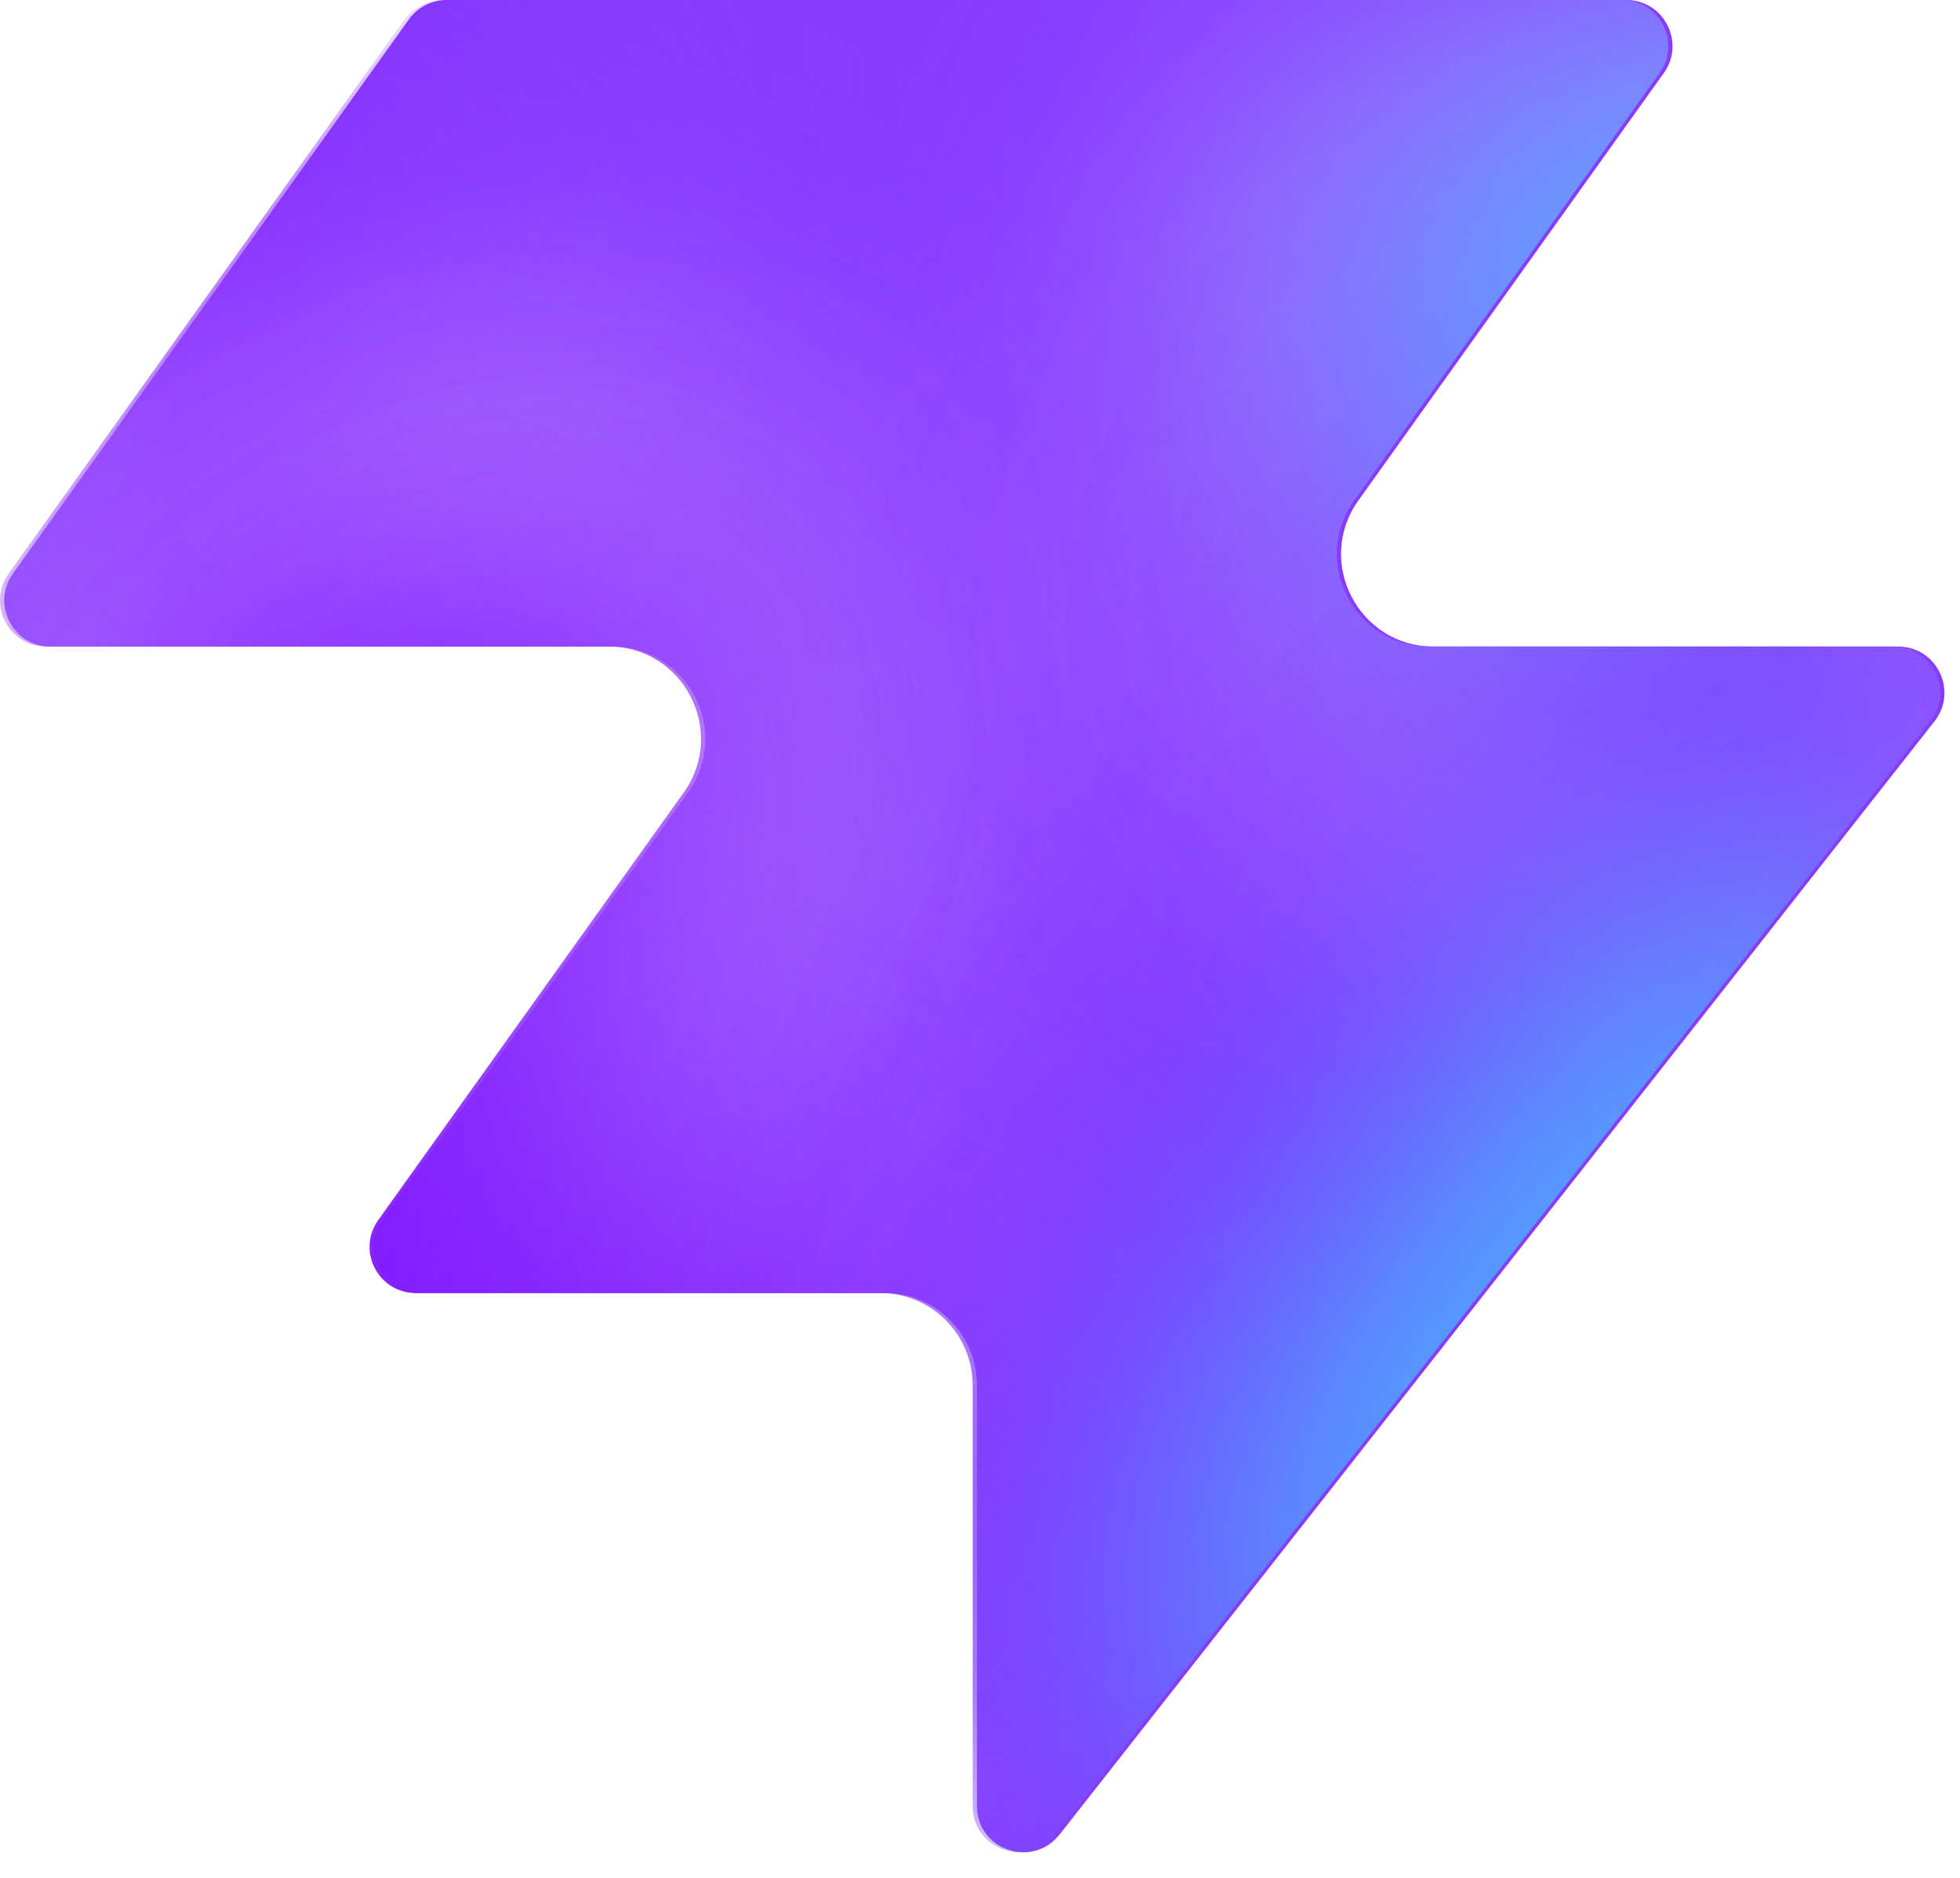
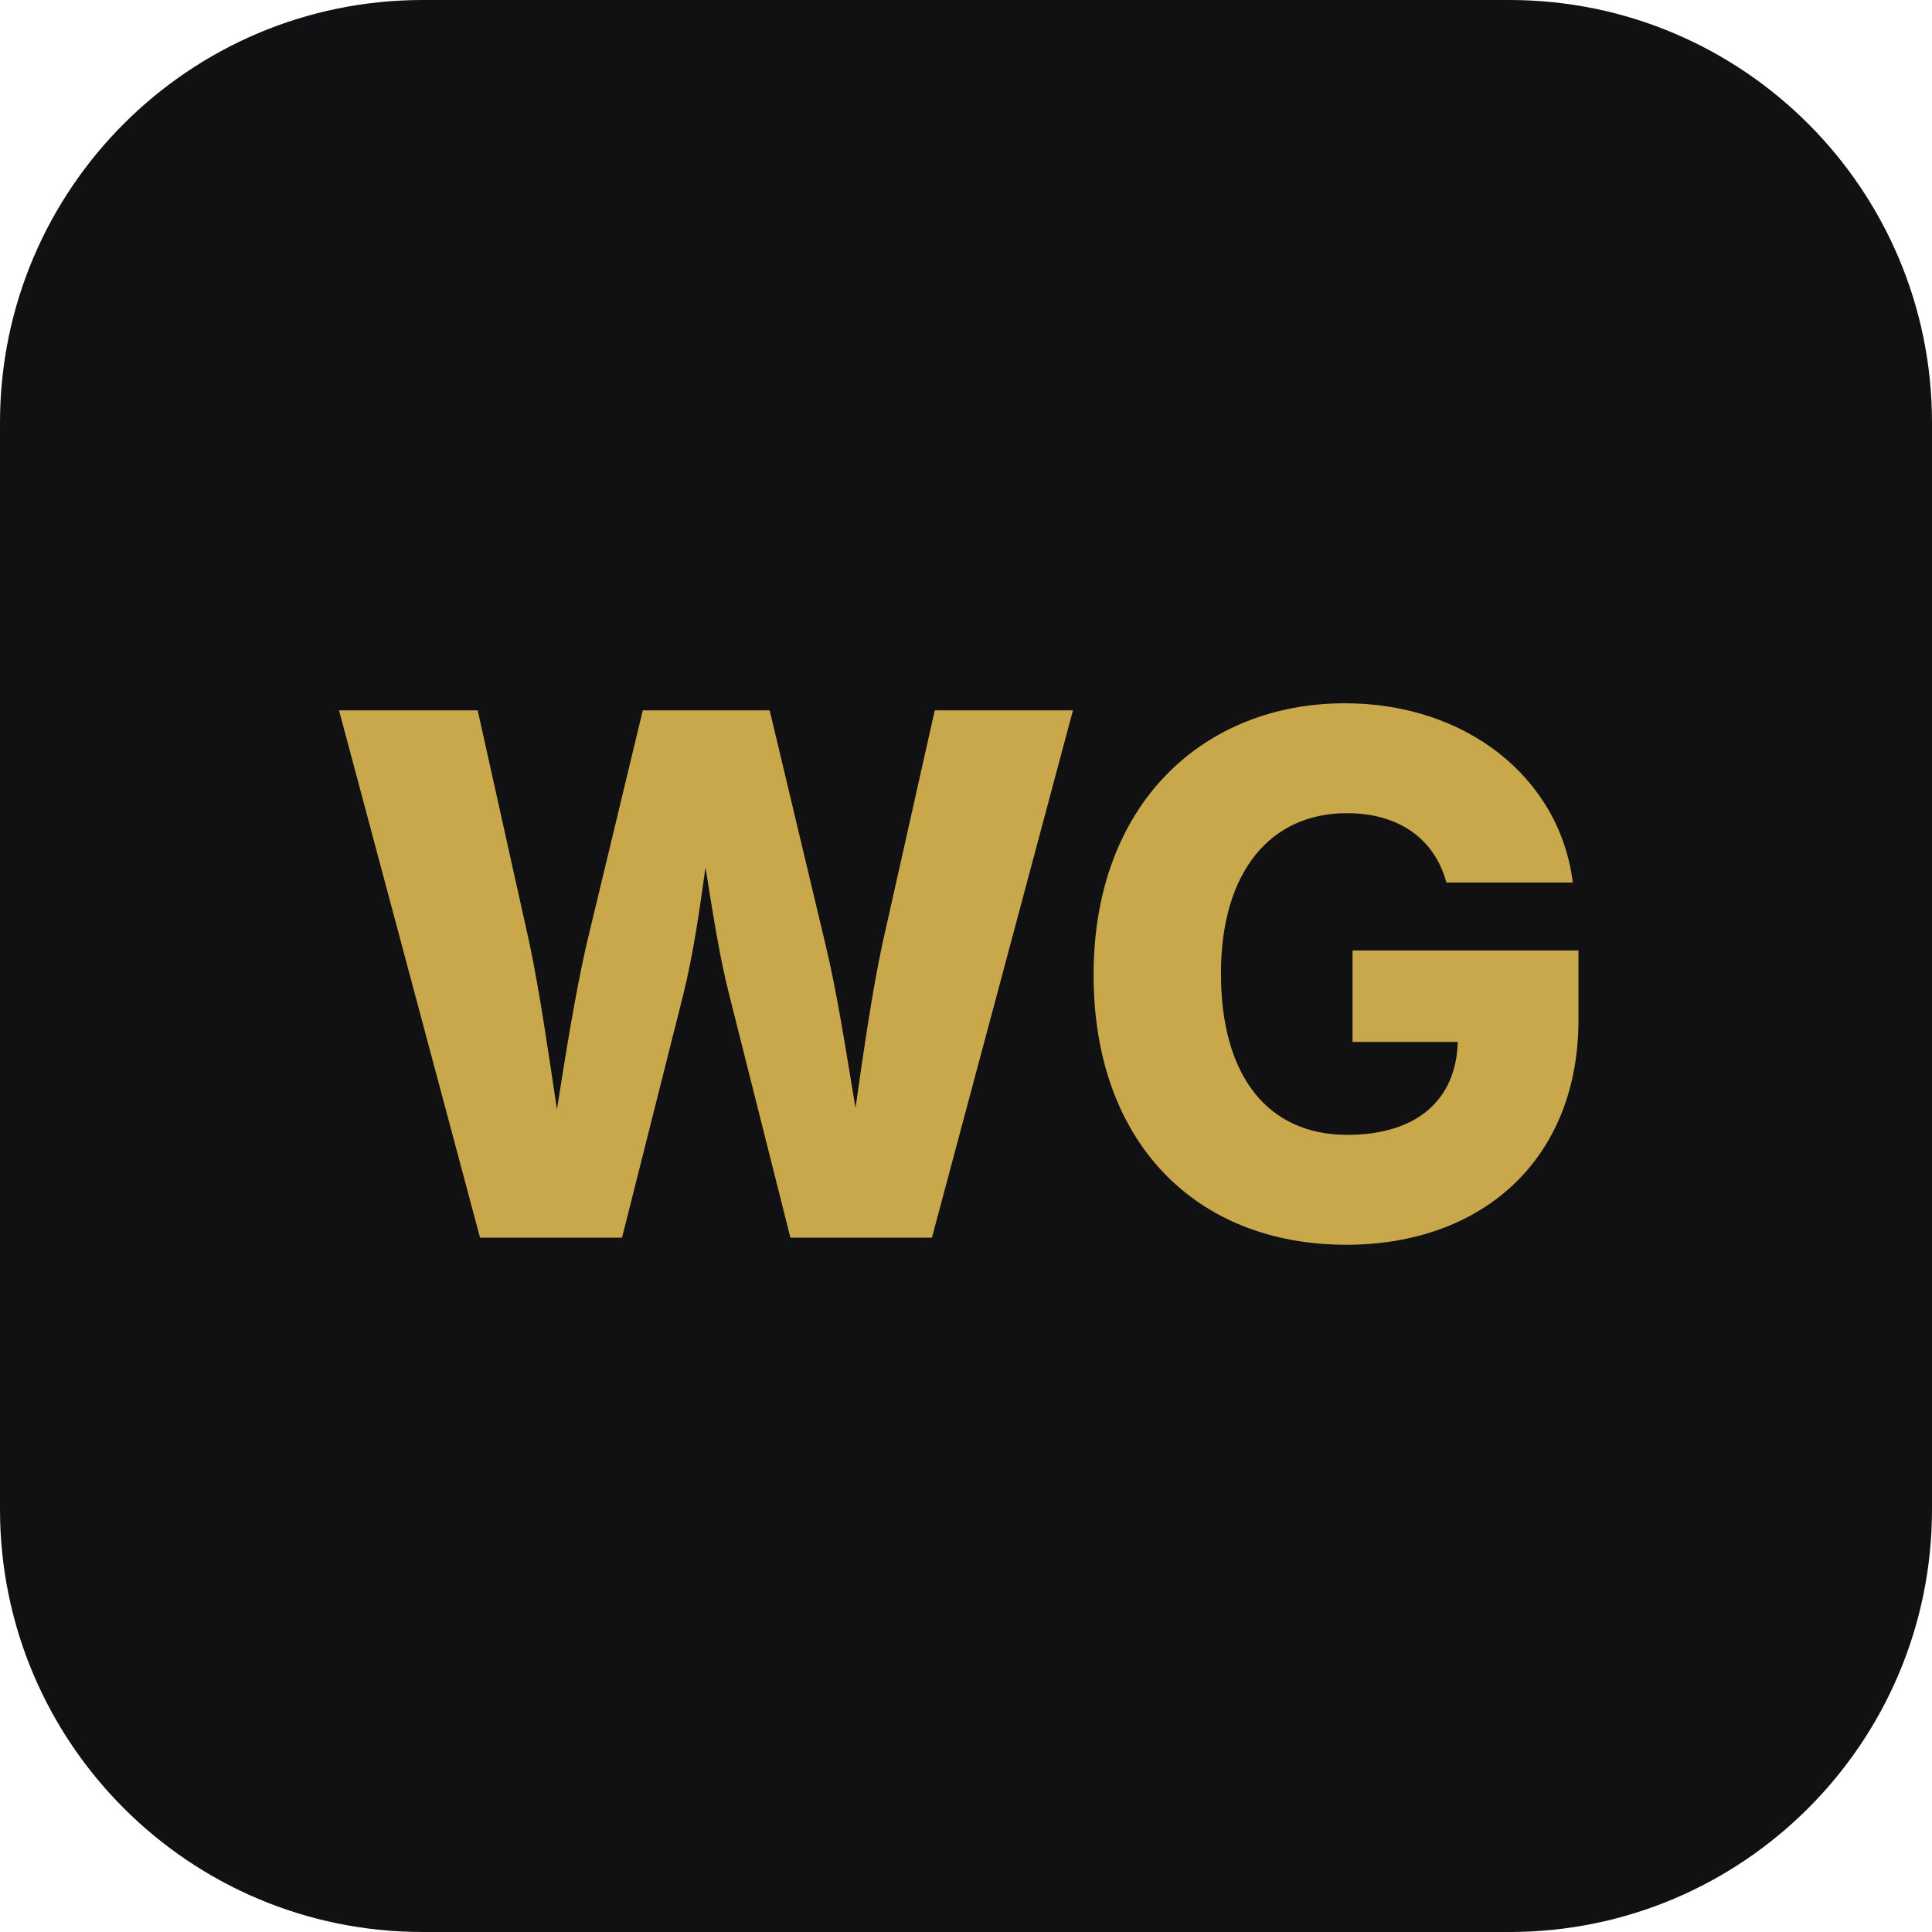
- <svg xmlns="http://www.w3.org/2000/svg" width="48" height="46" fill="none" viewBox="0 0 48 46">
-   <path fill="#863bff" d="M25.946 44.938c-.664.845-2.021.375-2.021-.698V33.937a2.26 2.26 0 0 0-2.262-2.262H10.287c-.92 0-1.456-1.04-.92-1.788l7.48-10.471c1.07-1.497 0-3.578-1.842-3.578H1.237c-.92 0-1.456-1.04-.92-1.788L10.013.474c.214-.297.556-.474.92-.474h28.894c.92 0 1.456 1.04.92 1.788l-7.48 10.471c-1.07 1.498 0 3.579 1.842 3.579h11.377c.943 0 1.473 1.088.89 1.83L25.947 44.94z" style="fill:#863bff;fill:color(display-p3 .525 .23 1);fill-opacity:1" />
-   <mask id="a" width="48" height="46" x="0" y="0" maskUnits="userSpaceOnUse" style="mask-type:alpha">
-     <path fill="#000" d="M25.842 44.938c-.664.844-2.021.375-2.021-.698V33.937a2.26 2.26 0 0 0-2.262-2.262H10.183c-.92 0-1.456-1.04-.92-1.788l7.48-10.471c1.07-1.498 0-3.579-1.842-3.579H1.133c-.92 0-1.456-1.04-.92-1.787L9.91.473c.214-.297.556-.474.92-.474h28.894c.92 0 1.456 1.04.92 1.788l-7.48 10.471c-1.07 1.498 0 3.578 1.842 3.578h11.377c.943 0 1.473 1.088.89 1.832L25.843 44.94z" style="fill:#000;fill-opacity:1" />
-   </mask>
-   <g mask="url(#a)">
-     <g filter="url(#b)">
-       <ellipse cx="5.508" cy="14.704" fill="#ede6ff" rx="5.508" ry="14.704" style="fill:#ede6ff;fill:color(display-p3 .927 .903 1);fill-opacity:1" transform="matrix(.00324 1 1 -.00324 -4.47 31.516)" />
-     </g>
-     <g filter="url(#c)">
-       <ellipse cx="10.399" cy="29.851" fill="#ede6ff" rx="10.399" ry="29.851" style="fill:#ede6ff;fill:color(display-p3 .927 .903 1);fill-opacity:1" transform="matrix(.00324 1 1 -.00324 -39.328 7.883)" />
-     </g>
-     <g filter="url(#d)">
-       <ellipse cx="5.508" cy="30.487" fill="#7e14ff" rx="5.508" ry="30.487" style="fill:#7e14ff;fill:color(display-p3 .492 .077 1);fill-opacity:1" transform="rotate(89.814 -25.913 -14.639)scale(1 -1)" />
-     </g>
-     <g filter="url(#e)">
-       <ellipse cx="5.508" cy="30.599" fill="#7e14ff" rx="5.508" ry="30.599" style="fill:#7e14ff;fill:color(display-p3 .492 .077 1);fill-opacity:1" transform="rotate(89.814 -32.644 -3.334)scale(1 -1)" />
-     </g>
-     <g filter="url(#f)">
-       <ellipse cx="5.508" cy="30.599" fill="#7e14ff" rx="5.508" ry="30.599" style="fill:#7e14ff;fill:color(display-p3 .492 .077 1);fill-opacity:1" transform="matrix(.00324 1 1 -.00324 -34.34 30.47)" />
-     </g>
-     <g filter="url(#g)">
-       <ellipse cx="14.072" cy="22.078" fill="#ede6ff" rx="14.072" ry="22.078" style="fill:#ede6ff;fill:color(display-p3 .927 .903 1);fill-opacity:1" transform="rotate(93.35 24.506 48.493)scale(-1 1)" />
-     </g>
-     <g filter="url(#h)">
-       <ellipse cx="3.47" cy="21.501" fill="#7e14ff" rx="3.47" ry="21.501" style="fill:#7e14ff;fill:color(display-p3 .492 .077 1);fill-opacity:1" transform="rotate(89.009 28.708 47.59)scale(-1 1)" />
-     </g>
-     <g filter="url(#i)">
-       <ellipse cx="3.47" cy="21.501" fill="#7e14ff" rx="3.47" ry="21.501" style="fill:#7e14ff;fill:color(display-p3 .492 .077 1);fill-opacity:1" transform="rotate(89.009 28.708 47.59)scale(-1 1)" />
-     </g>
-     <g filter="url(#j)">
-       <ellipse cx=".387" cy="8.972" fill="#7e14ff" rx="4.407" ry="29.108" style="fill:#7e14ff;fill:color(display-p3 .492 .077 1);fill-opacity:1" transform="rotate(39.51 .387 8.972)" />
-     </g>
-     <g filter="url(#k)">
-       <ellipse cx="47.523" cy="-6.092" fill="#7e14ff" rx="4.407" ry="29.108" style="fill:#7e14ff;fill:color(display-p3 .492 .077 1);fill-opacity:1" transform="rotate(37.892 47.523 -6.092)" />
-     </g>
-     <g filter="url(#l)">
-       <ellipse cx="41.412" cy="6.333" fill="#47bfff" rx="5.971" ry="9.665" style="fill:#47bfff;fill:color(display-p3 .28 .748 1);fill-opacity:1" transform="rotate(37.892 41.412 6.333)" />
-     </g>
-     <g filter="url(#m)">
-       <ellipse cx="-1.879" cy="38.332" fill="#7e14ff" rx="4.407" ry="29.108" style="fill:#7e14ff;fill:color(display-p3 .492 .077 1);fill-opacity:1" transform="rotate(37.892 -1.88 38.332)" />
-     </g>
-     <g filter="url(#n)">
-       <ellipse cx="-1.879" cy="38.332" fill="#7e14ff" rx="4.407" ry="29.108" style="fill:#7e14ff;fill:color(display-p3 .492 .077 1);fill-opacity:1" transform="rotate(37.892 -1.88 38.332)" />
-     </g>
-     <g filter="url(#o)">
-       <ellipse cx="35.651" cy="29.907" fill="#7e14ff" rx="4.407" ry="29.108" style="fill:#7e14ff;fill:color(display-p3 .492 .077 1);fill-opacity:1" transform="rotate(37.892 35.651 29.907)" />
-     </g>
-     <g filter="url(#p)">
-       <ellipse cx="38.418" cy="32.4" fill="#47bfff" rx="5.971" ry="15.297" style="fill:#47bfff;fill:color(display-p3 .28 .748 1);fill-opacity:1" transform="rotate(37.892 38.418 32.4)" />
-     </g>
-   </g>
-   <defs>
-     <filter id="b" width="60.045" height="41.654" x="-19.77" y="16.149" color-interpolation-filters="sRGB" filterUnits="userSpaceOnUse">
-       <feFlood flood-opacity="0" result="BackgroundImageFix" />
-       <feBlend in="SourceGraphic" in2="BackgroundImageFix" result="shape" />
-       <feGaussianBlur result="effect1_foregroundBlur_2002_17158" stdDeviation="7.659" />
-     </filter>
-     <filter id="c" width="90.34" height="51.437" x="-54.613" y="-7.533" color-interpolation-filters="sRGB" filterUnits="userSpaceOnUse">
-       <feFlood flood-opacity="0" result="BackgroundImageFix" />
-       <feBlend in="SourceGraphic" in2="BackgroundImageFix" result="shape" />
-       <feGaussianBlur result="effect1_foregroundBlur_2002_17158" stdDeviation="7.659" />
-     </filter>
-     <filter id="d" width="79.355" height="29.4" x="-49.64" y="2.03" color-interpolation-filters="sRGB" filterUnits="userSpaceOnUse">
-       <feFlood flood-opacity="0" result="BackgroundImageFix" />
-       <feBlend in="SourceGraphic" in2="BackgroundImageFix" result="shape" />
-       <feGaussianBlur result="effect1_foregroundBlur_2002_17158" stdDeviation="4.596" />
-     </filter>
-     <filter id="e" width="79.579" height="29.4" x="-45.045" y="20.029" color-interpolation-filters="sRGB" filterUnits="userSpaceOnUse">
-       <feFlood flood-opacity="0" result="BackgroundImageFix" />
-       <feBlend in="SourceGraphic" in2="BackgroundImageFix" result="shape" />
-       <feGaussianBlur result="effect1_foregroundBlur_2002_17158" stdDeviation="4.596" />
-     </filter>
-     <filter id="f" width="79.579" height="29.4" x="-43.513" y="21.178" color-interpolation-filters="sRGB" filterUnits="userSpaceOnUse">
-       <feFlood flood-opacity="0" result="BackgroundImageFix" />
-       <feBlend in="SourceGraphic" in2="BackgroundImageFix" result="shape" />
-       <feGaussianBlur result="effect1_foregroundBlur_2002_17158" stdDeviation="4.596" />
-     </filter>
-     <filter id="g" width="74.749" height="58.852" x="15.756" y="-17.901" color-interpolation-filters="sRGB" filterUnits="userSpaceOnUse">
-       <feFlood flood-opacity="0" result="BackgroundImageFix" />
-       <feBlend in="SourceGraphic" in2="BackgroundImageFix" result="shape" />
-       <feGaussianBlur result="effect1_foregroundBlur_2002_17158" stdDeviation="7.659" />
-     </filter>
-     <filter id="h" width="61.377" height="25.362" x="23.548" y="2.284" color-interpolation-filters="sRGB" filterUnits="userSpaceOnUse">
-       <feFlood flood-opacity="0" result="BackgroundImageFix" />
-       <feBlend in="SourceGraphic" in2="BackgroundImageFix" result="shape" />
-       <feGaussianBlur result="effect1_foregroundBlur_2002_17158" stdDeviation="4.596" />
-     </filter>
-     <filter id="i" width="61.377" height="25.362" x="23.548" y="2.284" color-interpolation-filters="sRGB" filterUnits="userSpaceOnUse">
-       <feFlood flood-opacity="0" result="BackgroundImageFix" />
-       <feBlend in="SourceGraphic" in2="BackgroundImageFix" result="shape" />
-       <feGaussianBlur result="effect1_foregroundBlur_2002_17158" stdDeviation="4.596" />
-     </filter>
-     <filter id="j" width="56.045" height="63.649" x="-27.636" y="-22.853" color-interpolation-filters="sRGB" filterUnits="userSpaceOnUse">
-       <feFlood flood-opacity="0" result="BackgroundImageFix" />
-       <feBlend in="SourceGraphic" in2="BackgroundImageFix" result="shape" />
-       <feGaussianBlur result="effect1_foregroundBlur_2002_17158" stdDeviation="4.596" />
-     </filter>
-     <filter id="k" width="54.814" height="64.646" x="20.116" y="-38.415" color-interpolation-filters="sRGB" filterUnits="userSpaceOnUse">
-       <feFlood flood-opacity="0" result="BackgroundImageFix" />
-       <feBlend in="SourceGraphic" in2="BackgroundImageFix" result="shape" />
-       <feGaussianBlur result="effect1_foregroundBlur_2002_17158" stdDeviation="4.596" />
-     </filter>
-     <filter id="l" width="33.541" height="35.313" x="24.641" y="-11.323" color-interpolation-filters="sRGB" filterUnits="userSpaceOnUse">
-       <feFlood flood-opacity="0" result="BackgroundImageFix" />
-       <feBlend in="SourceGraphic" in2="BackgroundImageFix" result="shape" />
-       <feGaussianBlur result="effect1_foregroundBlur_2002_17158" stdDeviation="4.596" />
-     </filter>
-     <filter id="m" width="54.814" height="64.646" x="-29.286" y="6.009" color-interpolation-filters="sRGB" filterUnits="userSpaceOnUse">
-       <feFlood flood-opacity="0" result="BackgroundImageFix" />
-       <feBlend in="SourceGraphic" in2="BackgroundImageFix" result="shape" />
-       <feGaussianBlur result="effect1_foregroundBlur_2002_17158" stdDeviation="4.596" />
-     </filter>
-     <filter id="n" width="54.814" height="64.646" x="-29.286" y="6.009" color-interpolation-filters="sRGB" filterUnits="userSpaceOnUse">
-       <feFlood flood-opacity="0" result="BackgroundImageFix" />
-       <feBlend in="SourceGraphic" in2="BackgroundImageFix" result="shape" />
-       <feGaussianBlur result="effect1_foregroundBlur_2002_17158" stdDeviation="4.596" />
-     </filter>
-     <filter id="o" width="54.814" height="64.646" x="8.244" y="-2.416" color-interpolation-filters="sRGB" filterUnits="userSpaceOnUse">
-       <feFlood flood-opacity="0" result="BackgroundImageFix" />
-       <feBlend in="SourceGraphic" in2="BackgroundImageFix" result="shape" />
-       <feGaussianBlur result="effect1_foregroundBlur_2002_17158" stdDeviation="4.596" />
-     </filter>
-     <filter id="p" width="39.409" height="43.623" x="18.713" y="10.588" color-interpolation-filters="sRGB" filterUnits="userSpaceOnUse">
-       <feFlood flood-opacity="0" result="BackgroundImageFix" />
-       <feBlend in="SourceGraphic" in2="BackgroundImageFix" result="shape" />
-       <feGaussianBlur result="effect1_foregroundBlur_2002_17158" stdDeviation="4.596" />
-     </filter>
-   </defs>
+ <svg xmlns="http://www.w3.org/2000/svg" width="64" height="64" viewBox="0 0 64 64">
+   <rect width="64" height="64" rx="14" fill="#111113" />
+   <text x="32" y="41" text-anchor="middle" font-family="Inter, Arial, sans-serif" font-weight="800" font-size="24" fill="#C9A84C">WG</text>
</svg>
